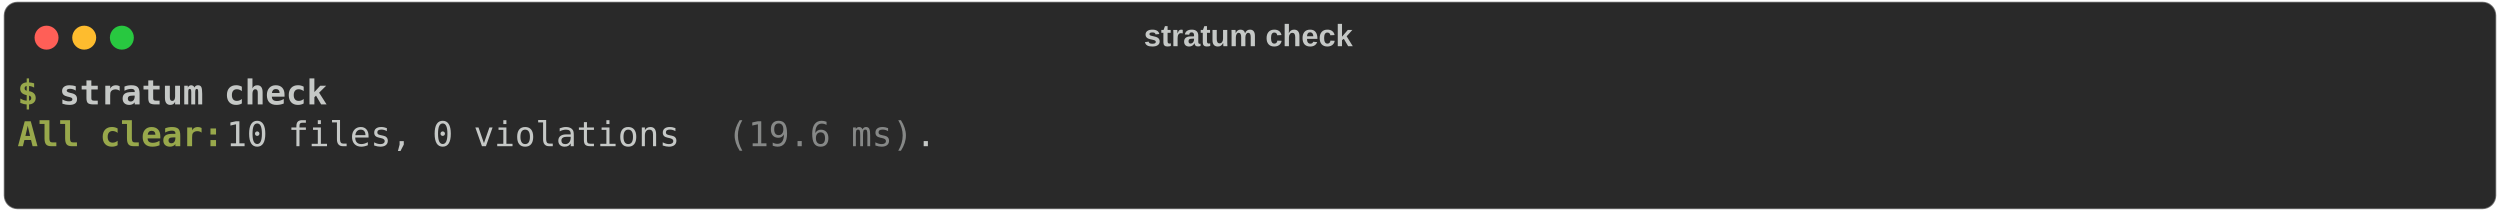
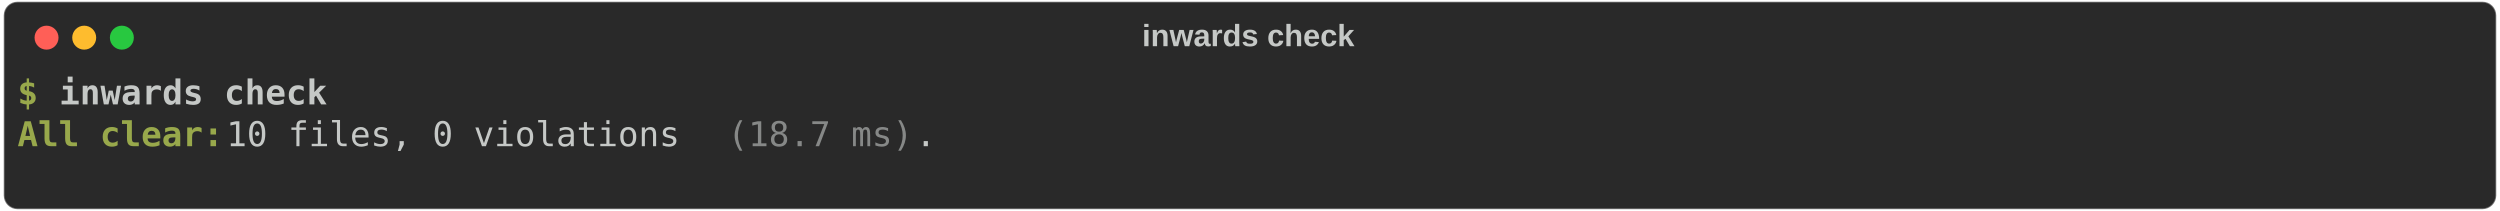
<svg xmlns="http://www.w3.org/2000/svg" width="1458" height="123" class="rich-terminal" viewBox="0 0 1458 123.2">
  <style>

    @font-face {
        font-family: "Fira Code";
        src: local("FiraCode-Regular");
        font-style: normal;
        font-weight: 400;
    }
    @font-face {
        font-family: "Fira Code";
        src: local("FiraCode-Bold");
        font-style: bold;
        font-weight: 700;
    }

-     .terminal-2491644356-matrix {
+     .terminal-2036038036-matrix {
        font-family: Fira Code, monospace;
        font-size: 20px;
        line-height: 24.4px;
        font-variant-east-asian: full-width;
    }

-     .terminal-2491644356-title {
+     .terminal-2036038036-title {
        font-size: 18px;
        font-weight: bold;
        font-family: arial;
    }

-     .terminal-2491644356-r1 { fill: #98a84b;font-weight: bold }
- .terminal-2491644356-r2 { fill: #c5c8c6;font-weight: bold }
- .terminal-2491644356-r3 { fill: #c5c8c6 }
- .terminal-2491644356-r4 { fill: #868887 }
+     .terminal-2036038036-r1 { fill: #98a84b;font-weight: bold }
+ .terminal-2036038036-r2 { fill: #c5c8c6;font-weight: bold }
+ .terminal-2036038036-r3 { fill: #c5c8c6 }
+ .terminal-2036038036-r4 { fill: #868887 }
    </style>
  <defs>
-     <clipPath id="terminal-2491644356-clip-terminal">
+     <clipPath id="terminal-2036038036-clip-terminal">
      <rect x="0" y="0" width="1438.6" height="72.2" />
    </clipPath>
-     <clipPath id="terminal-2491644356-line-0">
+     <clipPath id="terminal-2036038036-line-0">
      <rect x="0" y="1.5" width="1439.6" height="24.65" />
    </clipPath>
-     <clipPath id="terminal-2491644356-line-1">
+     <clipPath id="terminal-2036038036-line-1">
      <rect x="0" y="25.9" width="1439.6" height="24.65" />
    </clipPath>
  </defs>
  <rect fill="#292929" stroke="rgba(255,255,255,0.35)" stroke-width="1" x="1" y="1" width="1456" height="121.2" rx="8" />
-   <text class="terminal-2491644356-title" fill="#c5c8c6" text-anchor="middle" x="728" y="27">stratum check</text>
+   <text class="terminal-2036038036-title" fill="#c5c8c6" text-anchor="middle" x="728" y="27">inwards check</text>
  <g transform="translate(26,22)">
    <circle cx="0" cy="0" r="7" fill="#ff5f57" />
    <circle cx="22" cy="0" r="7" fill="#febc2e" />
    <circle cx="44" cy="0" r="7" fill="#28c840" />
  </g>
-   <g transform="translate(9, 41)" clip-path="url(#terminal-2491644356-clip-terminal)">
-     <g class="terminal-2491644356-matrix">
-       <text class="terminal-2491644356-r1" x="0" y="20" textLength="24.4" clip-path="url(#terminal-2491644356-line-0)">$ </text>
-       <text class="terminal-2491644356-r2" x="24.4" y="20" textLength="158.6" clip-path="url(#terminal-2491644356-line-0)">stratum check</text>
-       <text class="terminal-2491644356-r3" x="1439.6" y="20" textLength="12.2" clip-path="url(#terminal-2491644356-line-0)">
+   <g transform="translate(9, 41)" clip-path="url(#terminal-2036038036-clip-terminal)">
+     <g class="terminal-2036038036-matrix">
+       <text class="terminal-2036038036-r1" x="0" y="20" textLength="24.4" clip-path="url(#terminal-2036038036-line-0)">$ </text>
+       <text class="terminal-2036038036-r2" x="24.4" y="20" textLength="158.6" clip-path="url(#terminal-2036038036-line-0)">inwards check</text>
+       <text class="terminal-2036038036-r3" x="1439.6" y="20" textLength="12.2" clip-path="url(#terminal-2036038036-line-0)">
</text>
-       <text class="terminal-2491644356-r1" x="0" y="44.4" textLength="122" clip-path="url(#terminal-2491644356-line-1)">All clear:</text>
-       <text class="terminal-2491644356-r3" x="122" y="44.4" textLength="292.8" clip-path="url(#terminal-2491644356-line-1)"> 10 files, 0 violations </text>
-       <text class="terminal-2491644356-r4" x="414.8" y="44.4" textLength="109.8" clip-path="url(#terminal-2491644356-line-1)">(19.6 ms)</text>
-       <text class="terminal-2491644356-r3" x="524.6" y="44.4" textLength="12.2" clip-path="url(#terminal-2491644356-line-1)">.</text>
-       <text class="terminal-2491644356-r3" x="1439.6" y="44.4" textLength="12.2" clip-path="url(#terminal-2491644356-line-1)">
+       <text class="terminal-2036038036-r1" x="0" y="44.4" textLength="122" clip-path="url(#terminal-2036038036-line-1)">All clear:</text>
+       <text class="terminal-2036038036-r3" x="122" y="44.4" textLength="292.8" clip-path="url(#terminal-2036038036-line-1)"> 10 files, 0 violations </text>
+       <text class="terminal-2036038036-r4" x="414.8" y="44.4" textLength="109.8" clip-path="url(#terminal-2036038036-line-1)">(18.7 ms)</text>
+       <text class="terminal-2036038036-r3" x="524.6" y="44.4" textLength="12.2" clip-path="url(#terminal-2036038036-line-1)">.</text>
+       <text class="terminal-2036038036-r3" x="1439.6" y="44.4" textLength="12.2" clip-path="url(#terminal-2036038036-line-1)">
</text>
-       <text class="terminal-2491644356-r3" x="1439.6" y="68.8" textLength="12.2" clip-path="url(#terminal-2491644356-line-2)">
+       <text class="terminal-2036038036-r3" x="1439.6" y="68.8" textLength="12.2" clip-path="url(#terminal-2036038036-line-2)">
</text>
    </g>
  </g>
</svg>
